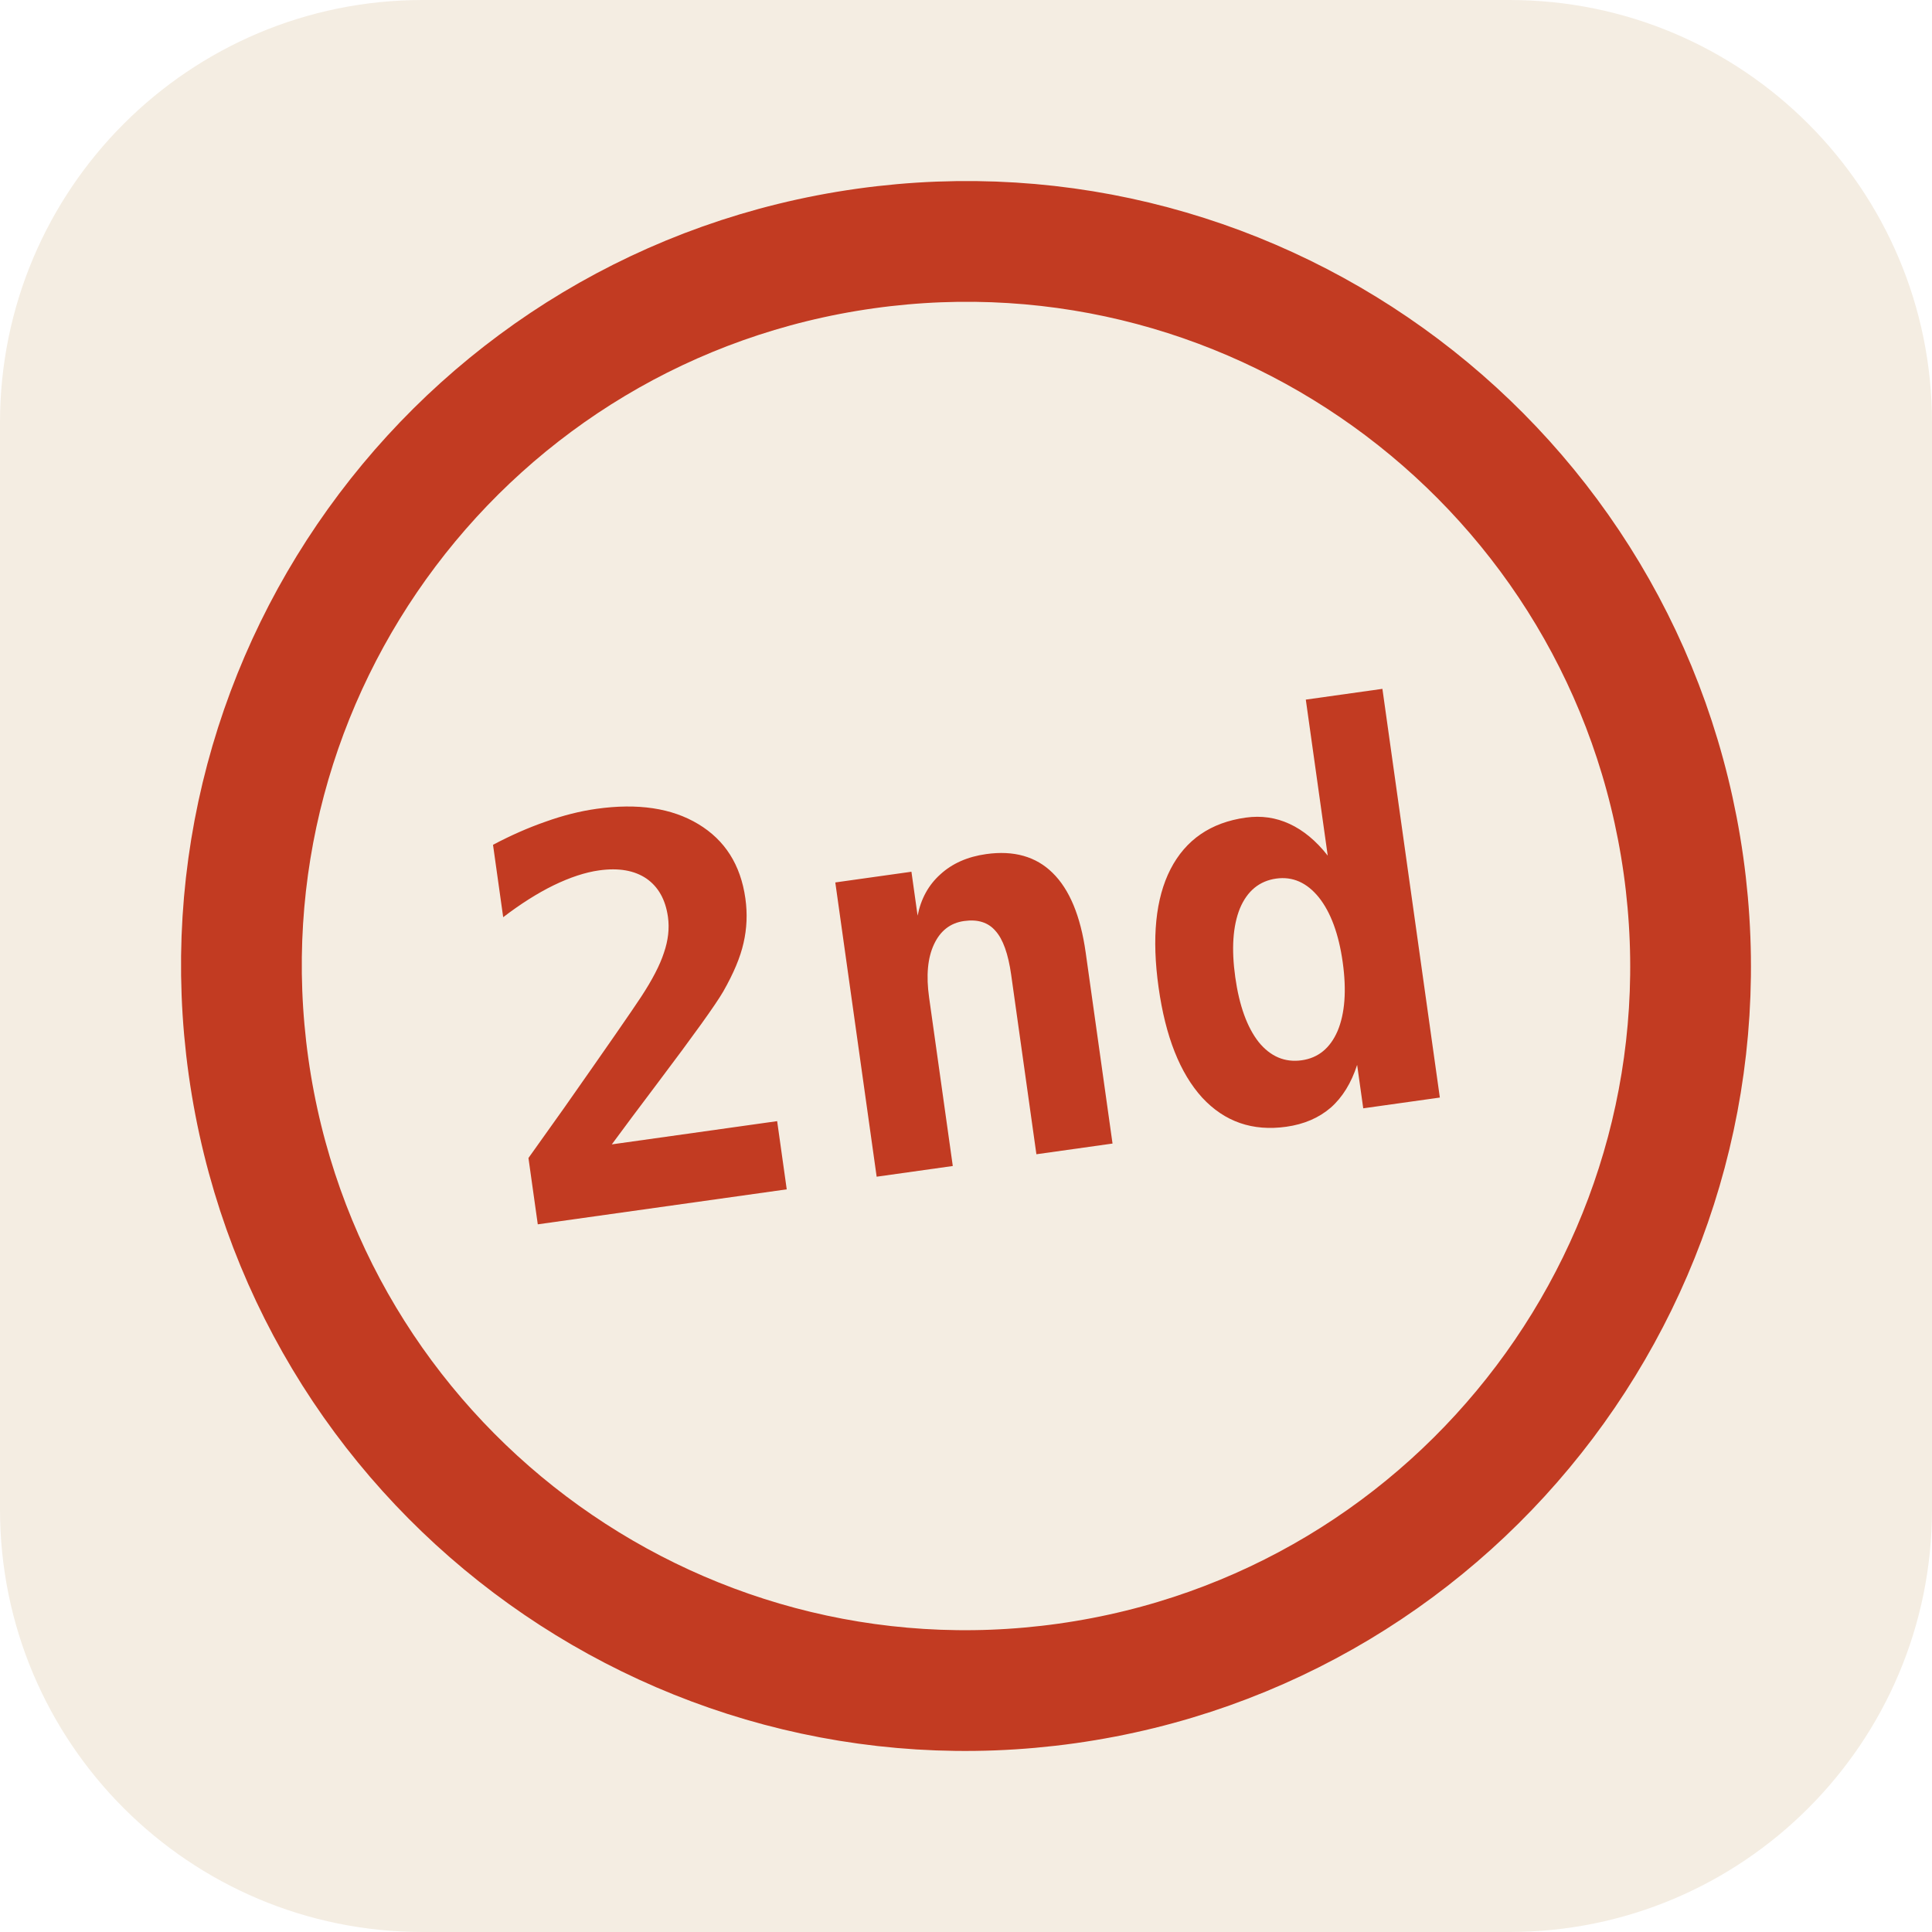
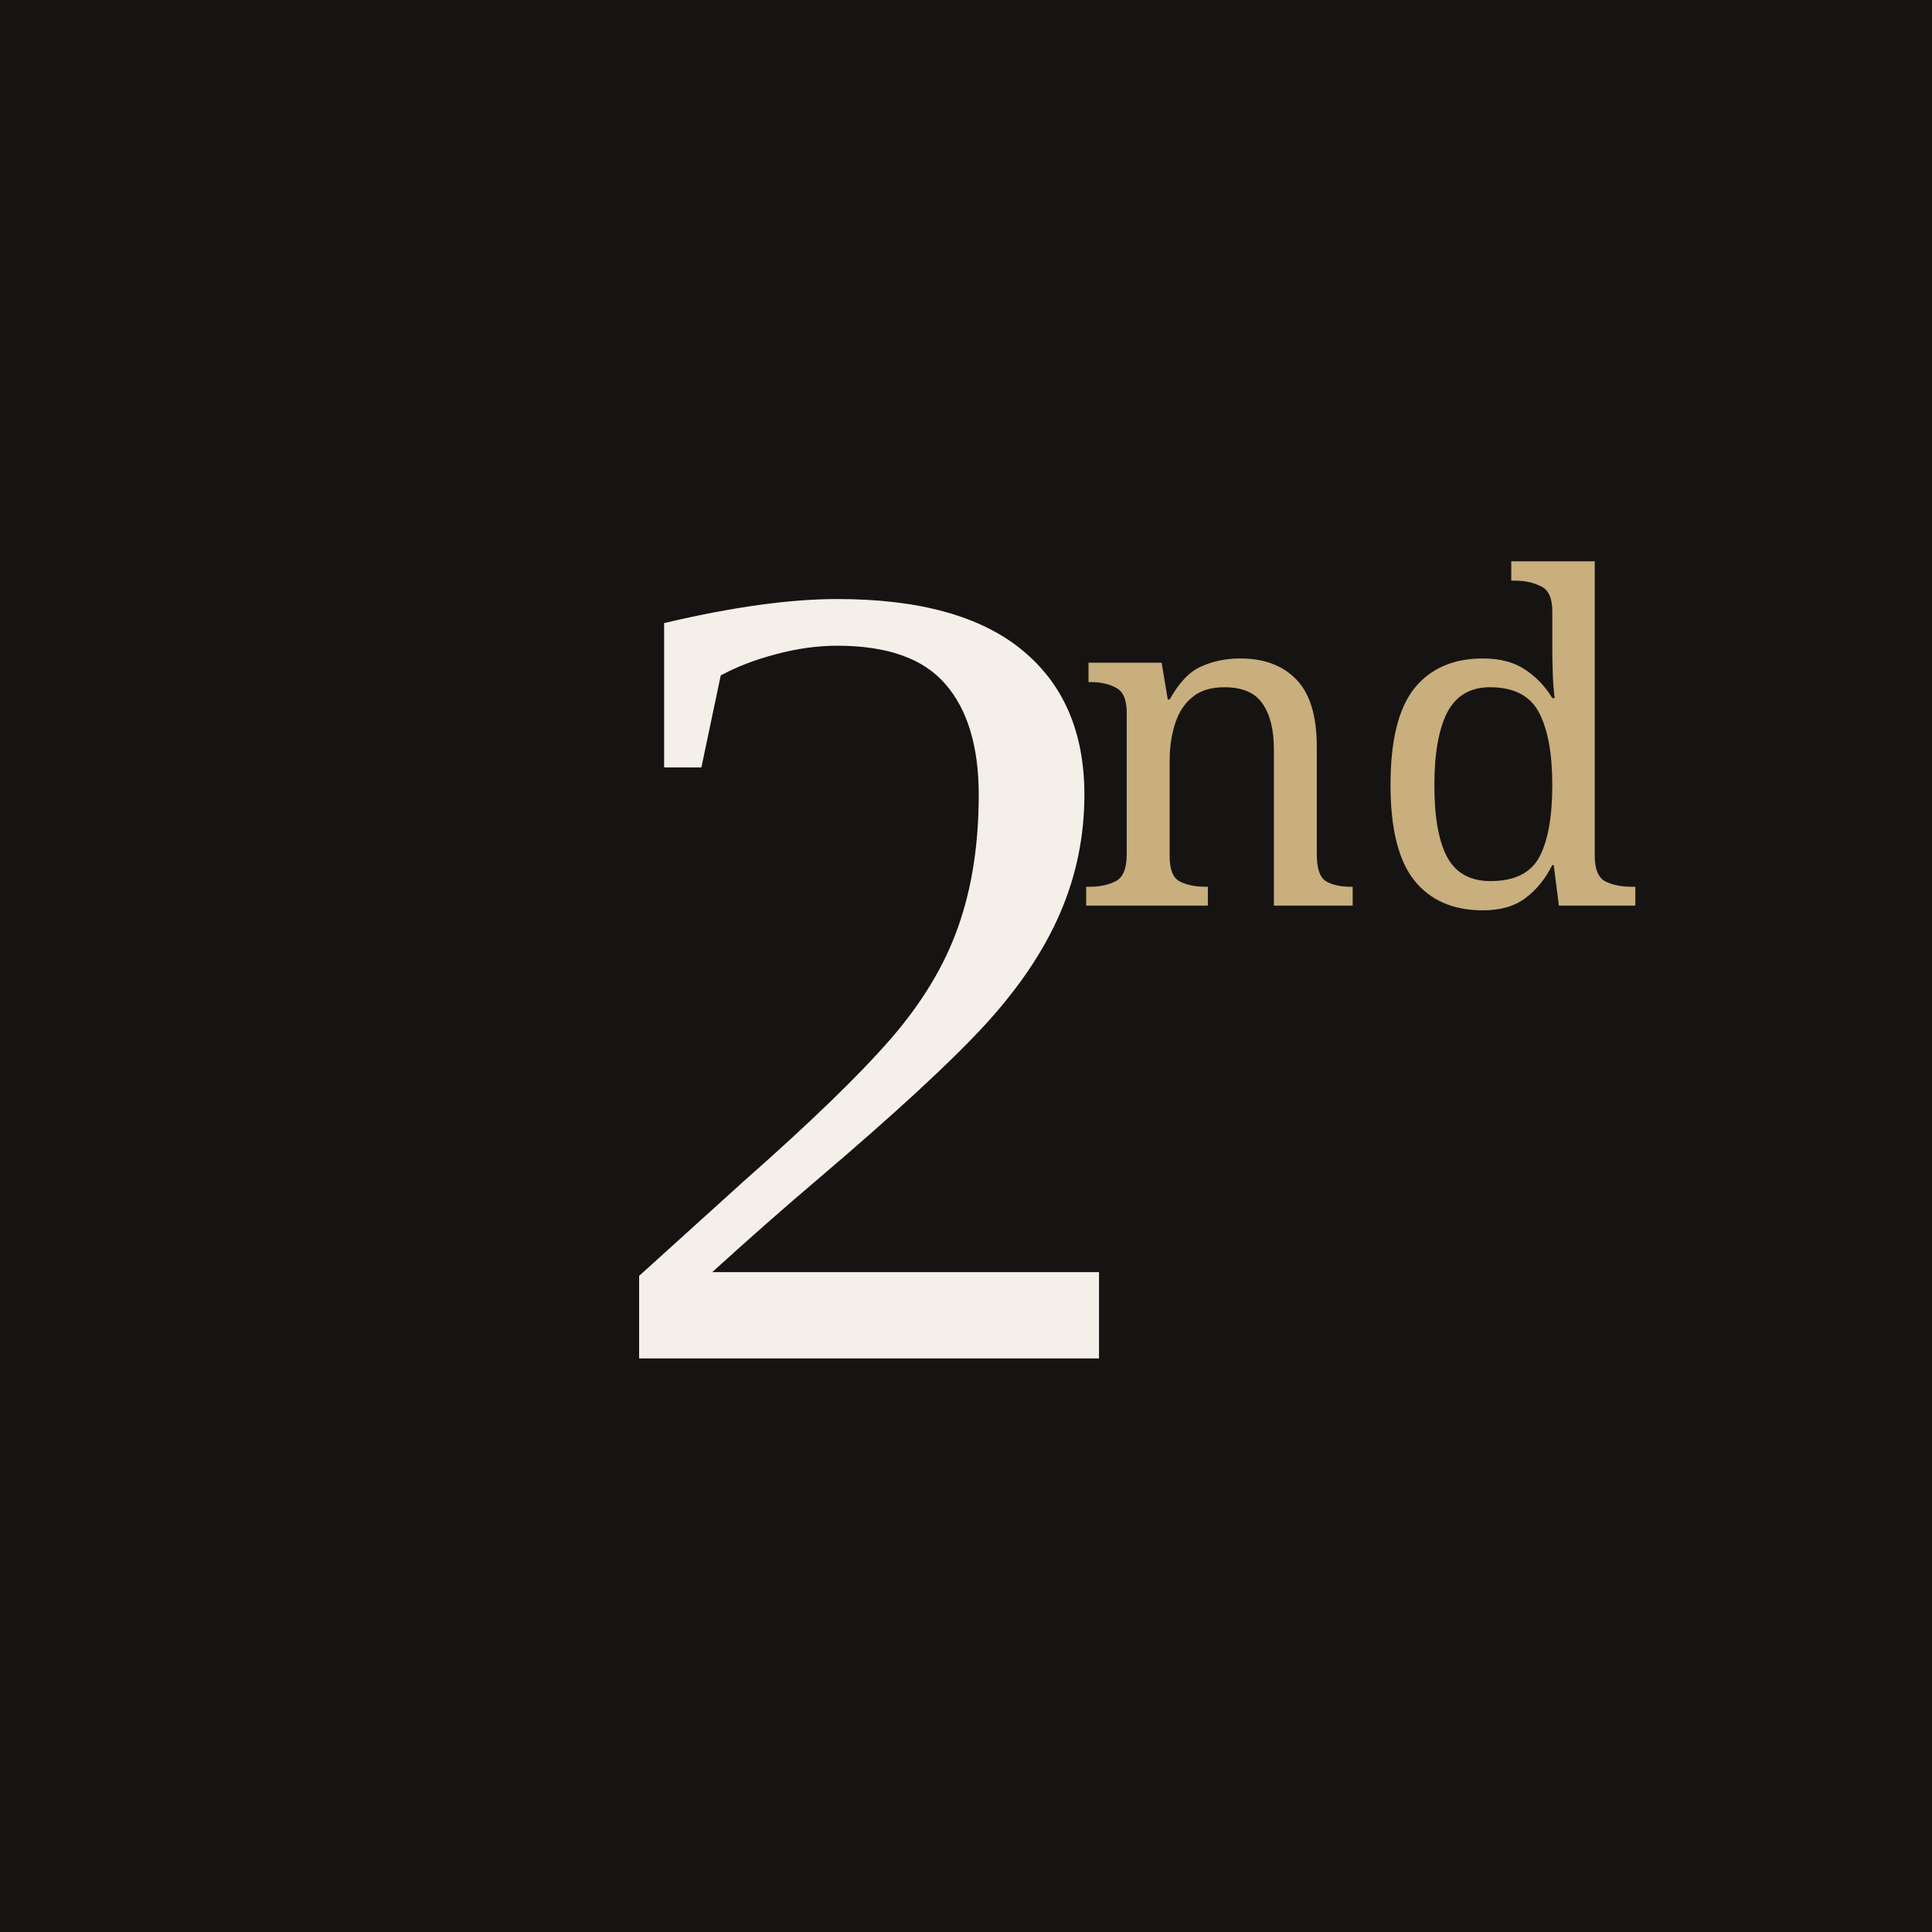
<svg xmlns="http://www.w3.org/2000/svg" viewBox="0 0 64 64">
-   <rect width="64" height="64" rx="14" fill="#F4EDE2" />
-   <g transform="rotate(-8 32 32)">
-     <circle cx="32" cy="32" r="24" fill="none" stroke="#C23B22" stroke-width="4" />
-     <text x="32" y="38.5" text-anchor="middle" font-family="ui-monospace, Menlo, monospace" font-size="18" font-weight="700" fill="#C23B22">2nd</text>
-   </g>
+   <rect width="64" height="64" fill="#161412" />
+   <text x="29" y="45" text-anchor="middle" font-family="Georgia, 'Times New Roman', serif" font-size="38" fill="#F4F0E9">2</text>
+   <text x="45" y="30" text-anchor="middle" font-family="Georgia, serif" font-size="15" fill="#C9AE7E">nd</text>
</svg>
